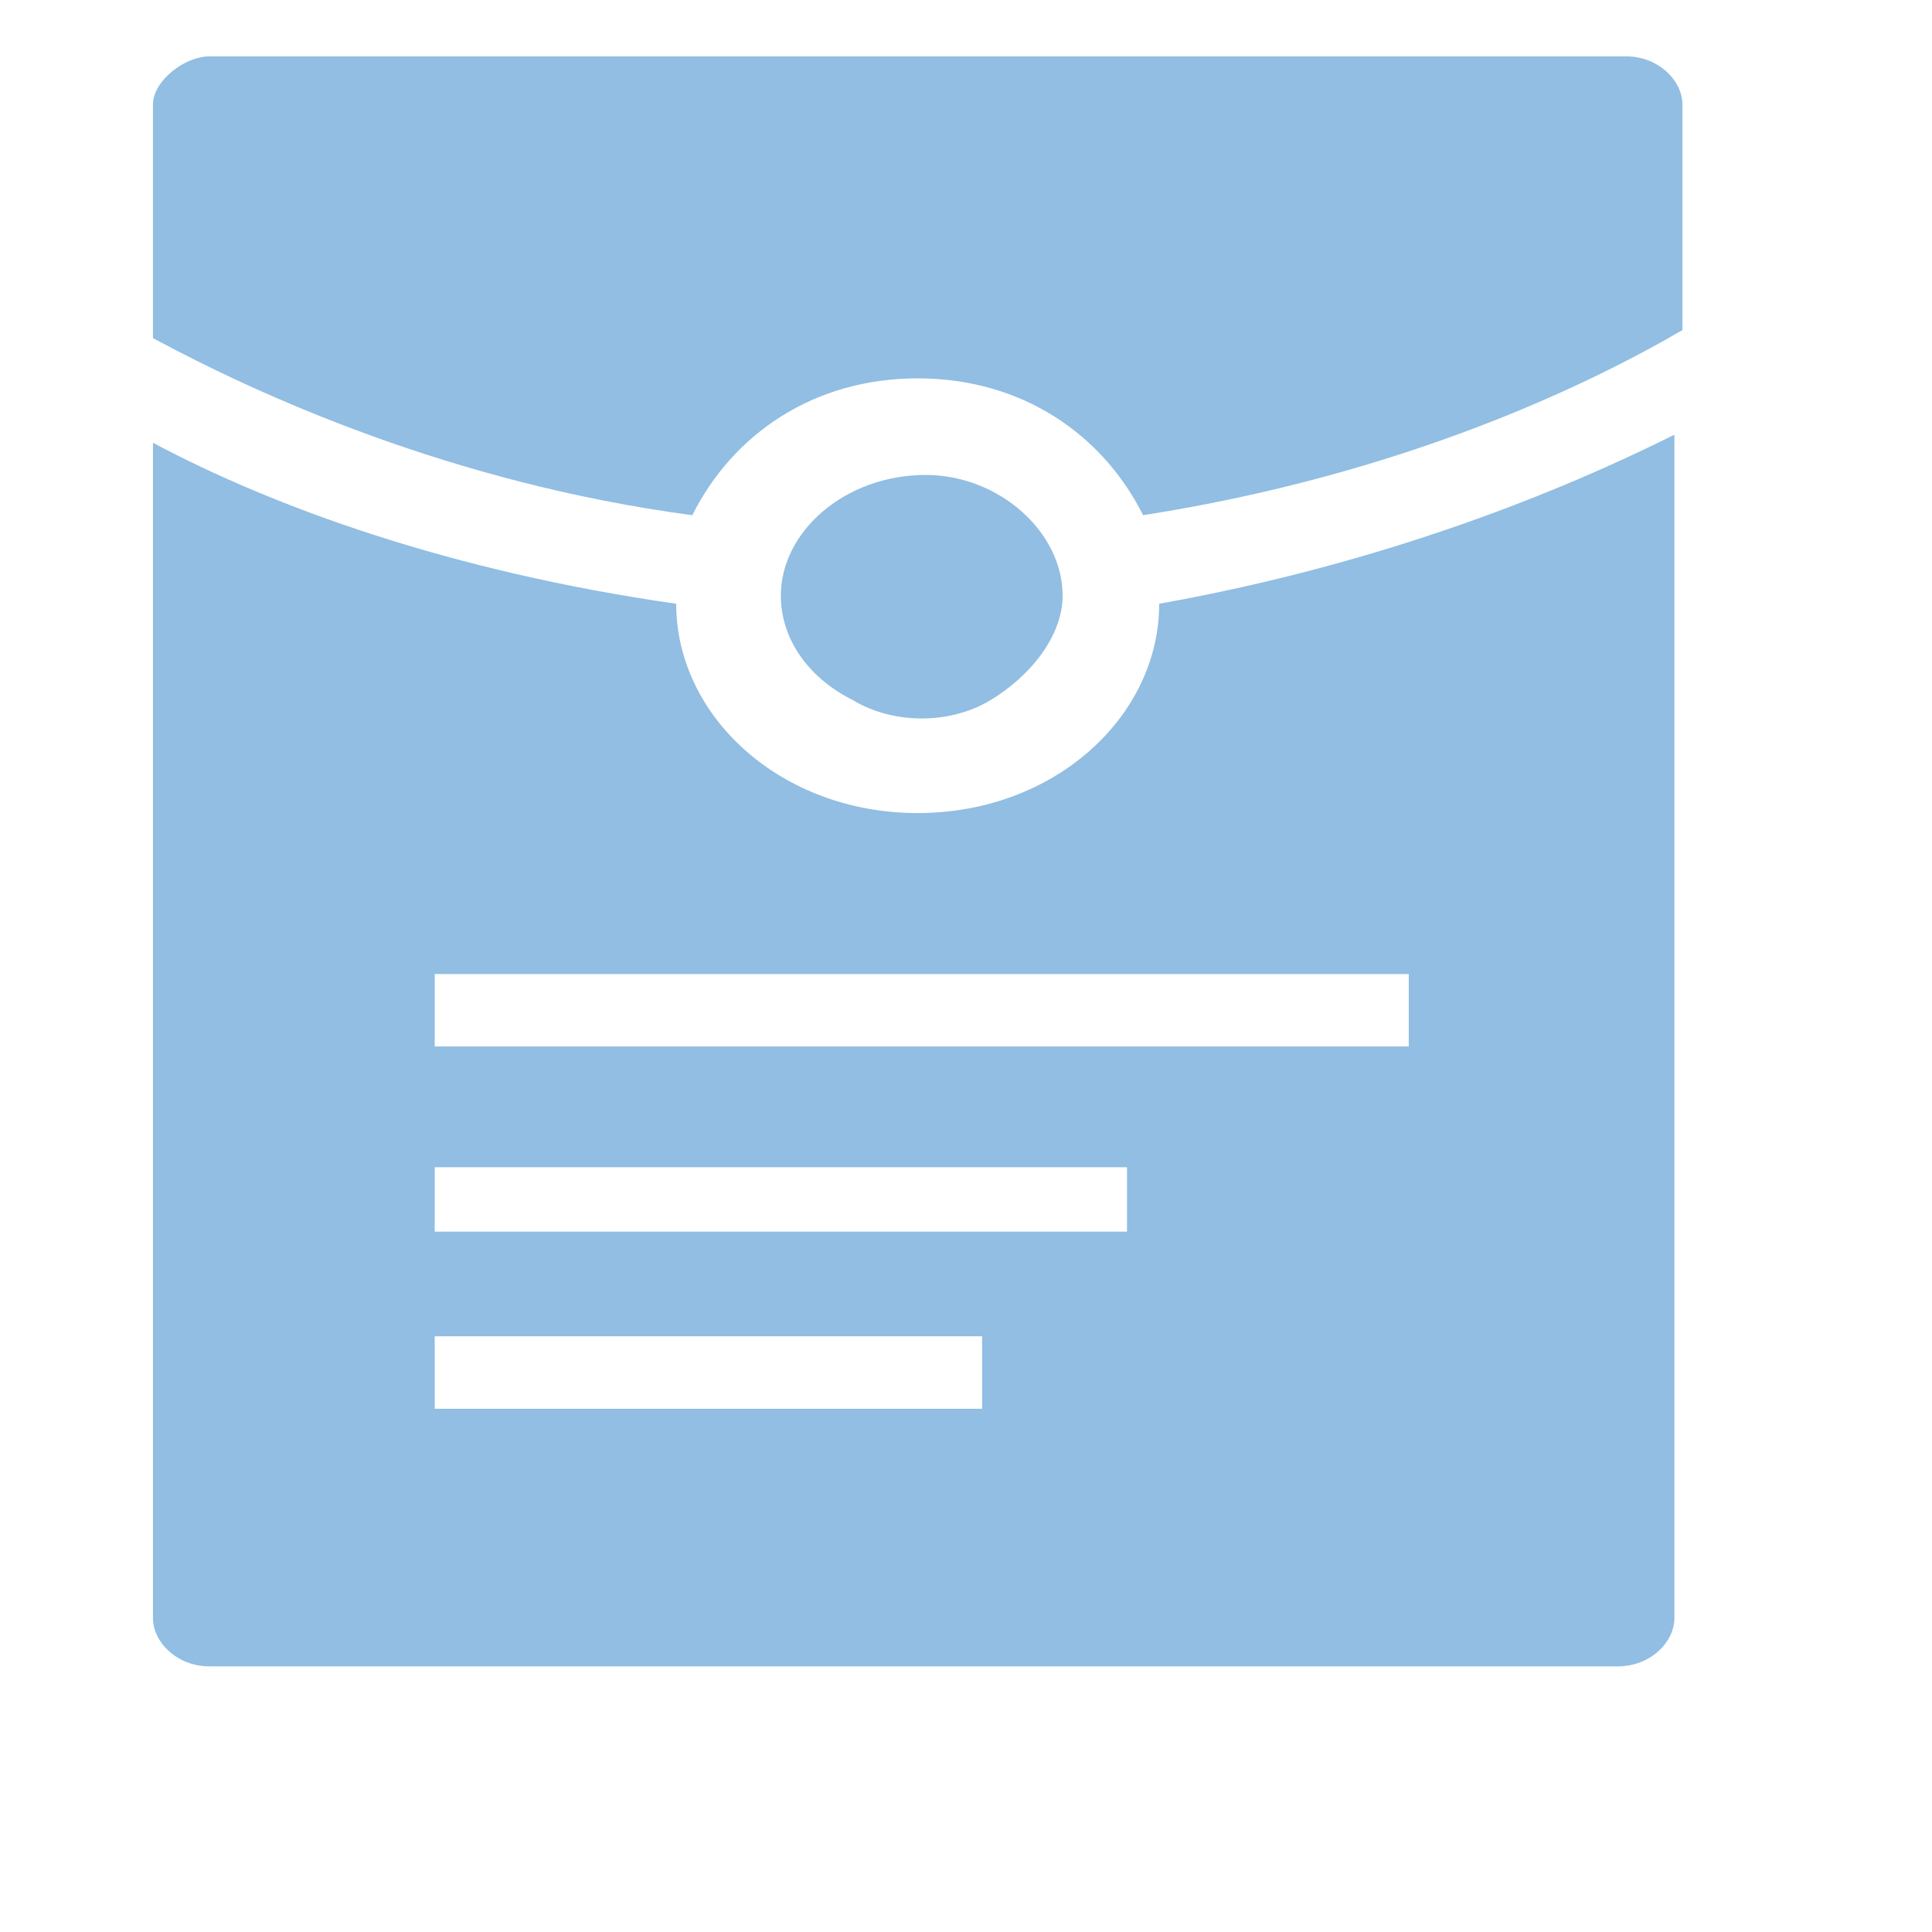
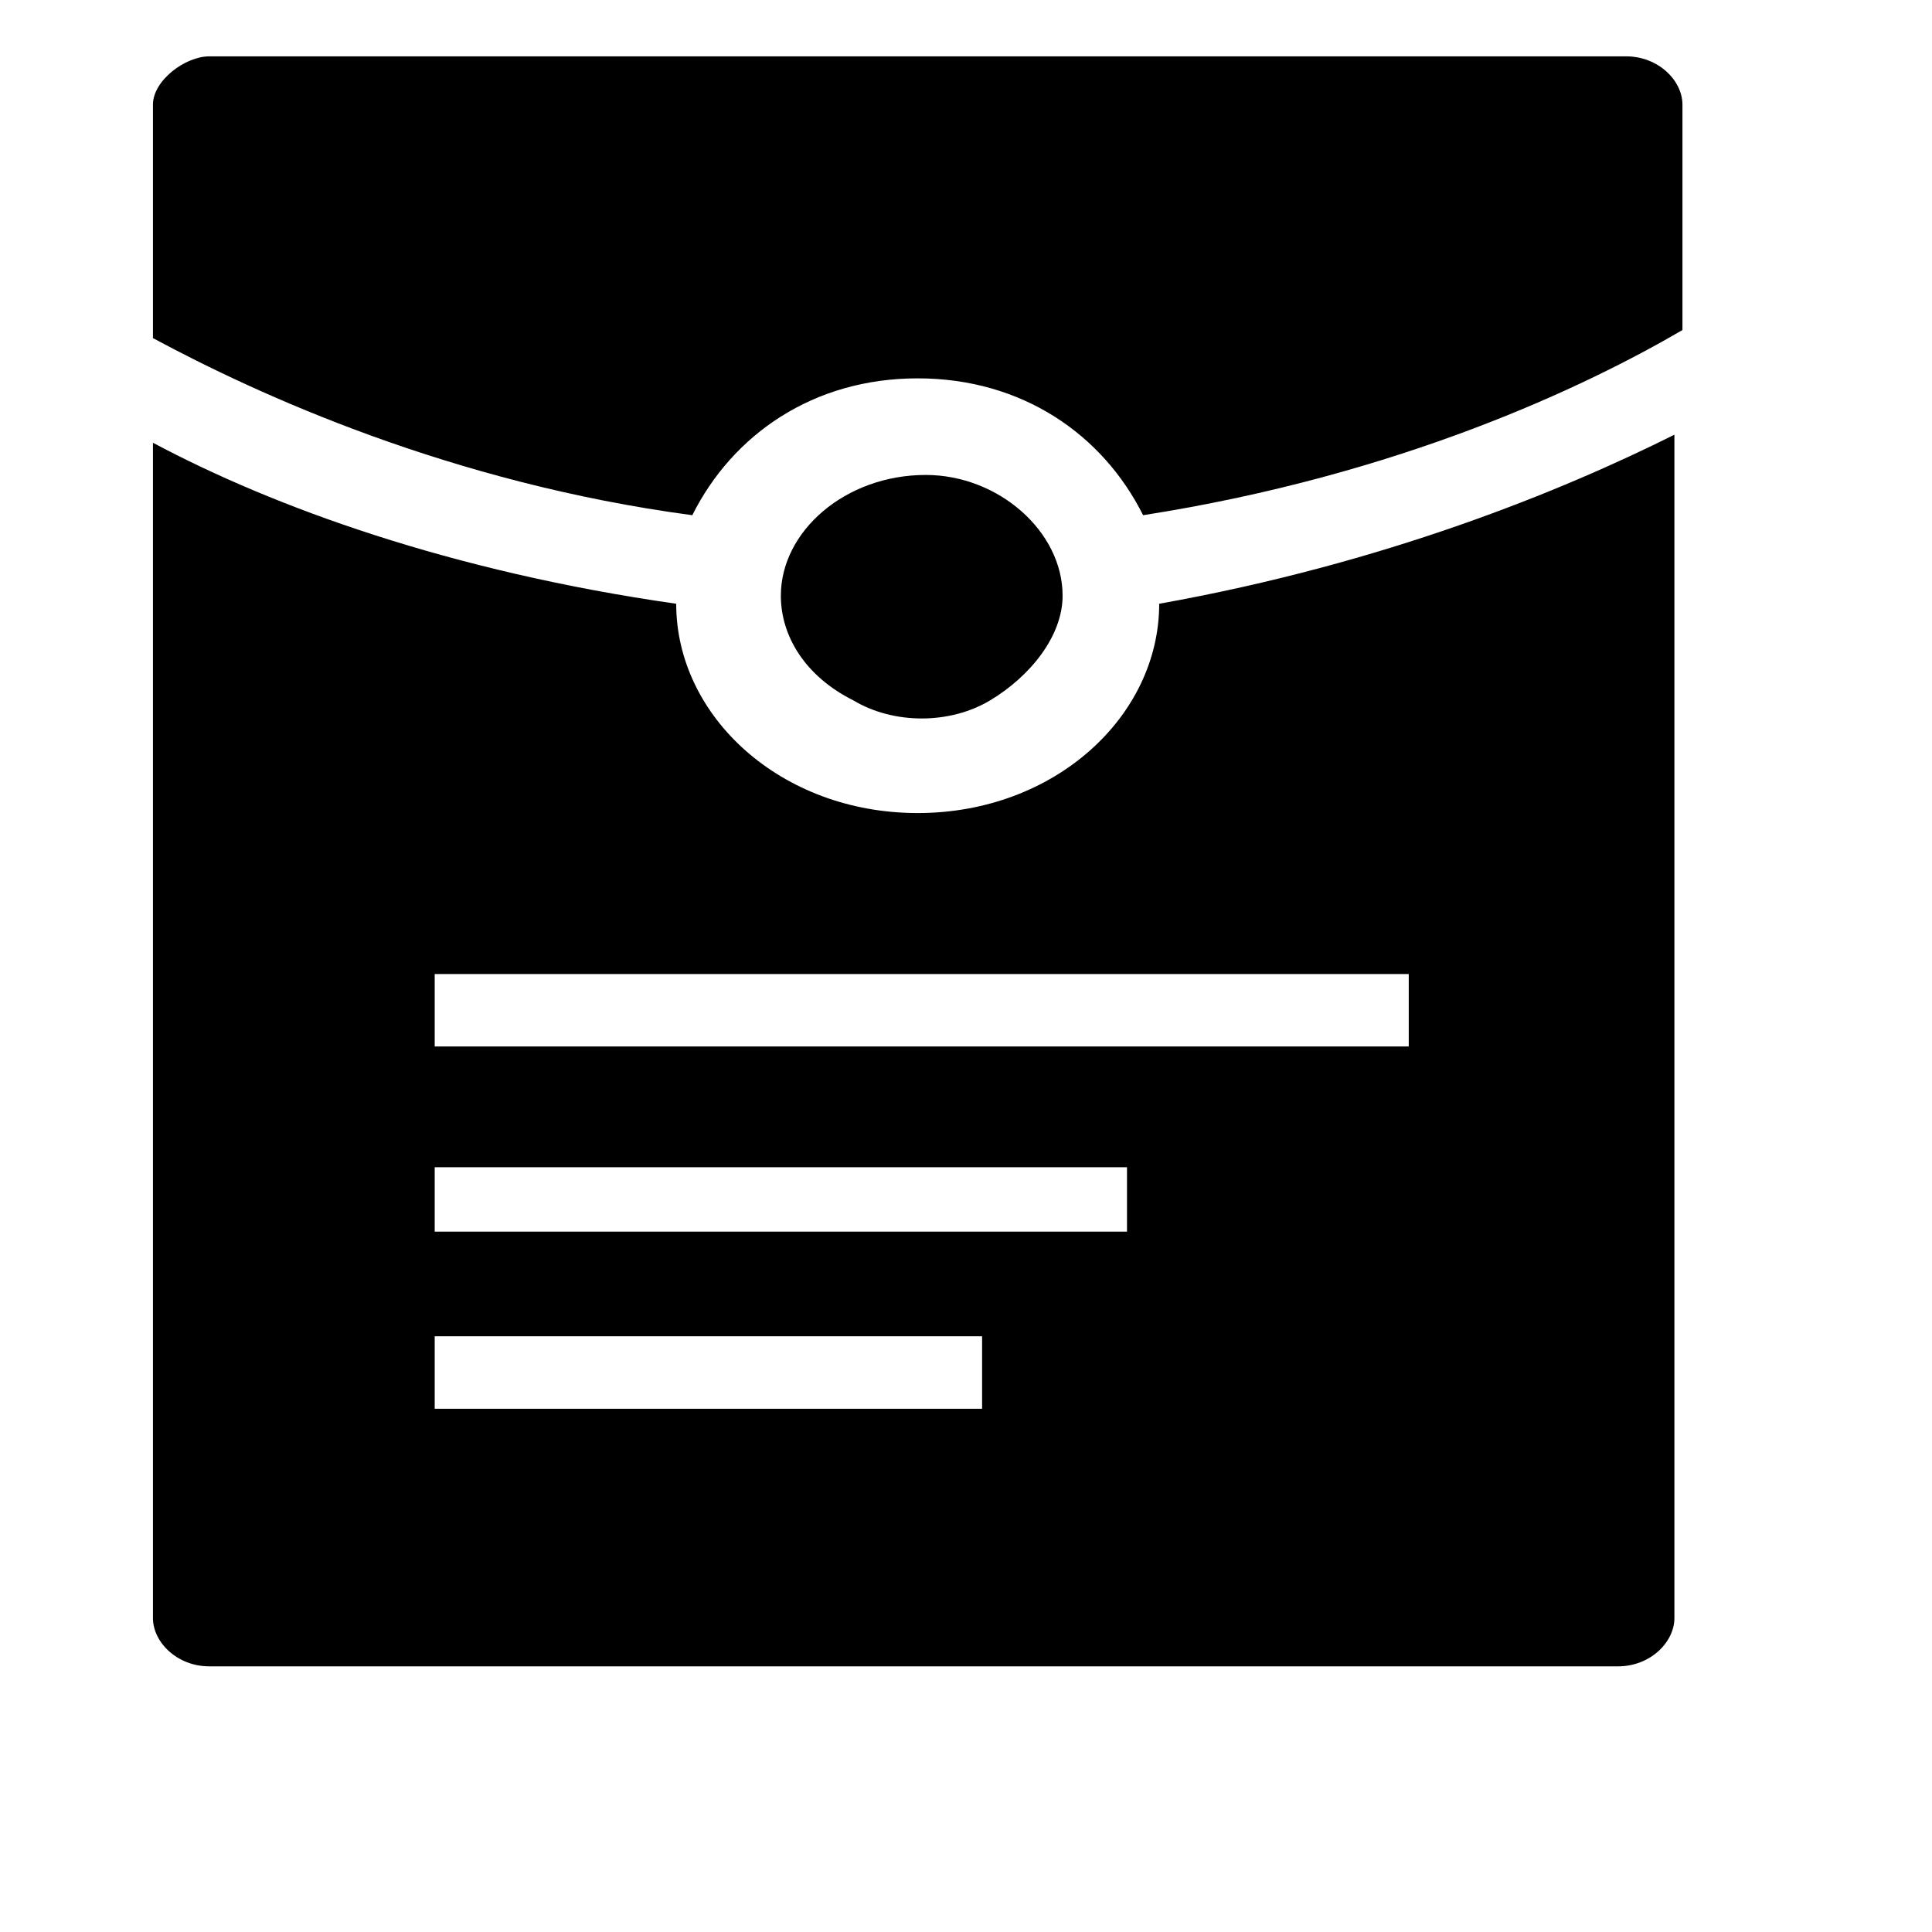
<svg xmlns="http://www.w3.org/2000/svg" t="1538894489712" className="icon" style="" viewBox="0 0 1024 1024" version="1.1" p-id="2559" width="200" height="200">
  <defs>
    <style type="text/css" />
  </defs>
-   <path d="M413.867 315.733c0 21.333 12.8 42.667 38.4 55.467 21.333 12.8 51.2 12.8 72.533 0s38.4-34.133 38.4-55.467c0-34.133-34.133-64-72.533-64-42.667 0-76.8 29.867-76.8 64" fill="#91BEE2" p-id="2560" />
-   <path d="M486.4 430.933c-72.533 0-128-51.2-128-110.933-119.467-17.067-213.333-51.2-277.333-85.333v622.933c0 12.8 12.8 25.6 29.867 25.6h746.667c17.067 0 29.867-12.8 29.867-25.6V230.4c-59.733 29.867-153.6 68.267-273.067 89.6 0 59.733-55.467 110.933-128 110.933z m34.133 315.733H230.4v-38.4h290.133v38.4z m76.8-93.867H230.4v-34.133H597.333v34.133z m149.333-98.133H230.4v-38.4h516.267v38.4zM861.867 29.867H110.933c-12.8 0-29.867 12.8-29.867 25.6v123.733c55.467 29.867 157.867 76.8 285.867 93.867 21.333-42.667 64-72.533 119.467-72.533 55.467 0 98.133 29.867 119.467 72.533 136.533-21.333 234.667-68.267 285.867-98.133V55.467c0-12.8-12.8-25.6-29.867-25.6z m0 0" fill="#91BEE2" p-id="2561" />
+   <path d="M413.867 315.733c0 21.333 12.8 42.667 38.4 55.467 21.333 12.8 51.2 12.8 72.533 0s38.4-34.133 38.4-55.467c0-34.133-34.133-64-72.533-64-42.667 0-76.8 29.867-76.8 64" p-id="2560" />
+   <path d="M486.4 430.933c-72.533 0-128-51.2-128-110.933-119.467-17.067-213.333-51.2-277.333-85.333v622.933c0 12.8 12.8 25.6 29.867 25.6h746.667c17.067 0 29.867-12.8 29.867-25.6V230.4c-59.733 29.867-153.6 68.267-273.067 89.6 0 59.733-55.467 110.933-128 110.933z m34.133 315.733H230.4v-38.4h290.133v38.4z m76.8-93.867H230.4v-34.133H597.333v34.133z m149.333-98.133H230.4v-38.4h516.267v38.4zM861.867 29.867H110.933c-12.8 0-29.867 12.8-29.867 25.6v123.733c55.467 29.867 157.867 76.8 285.867 93.867 21.333-42.667 64-72.533 119.467-72.533 55.467 0 98.133 29.867 119.467 72.533 136.533-21.333 234.667-68.267 285.867-98.133V55.467c0-12.8-12.8-25.6-29.867-25.6z m0 0" p-id="2561" />
</svg>
